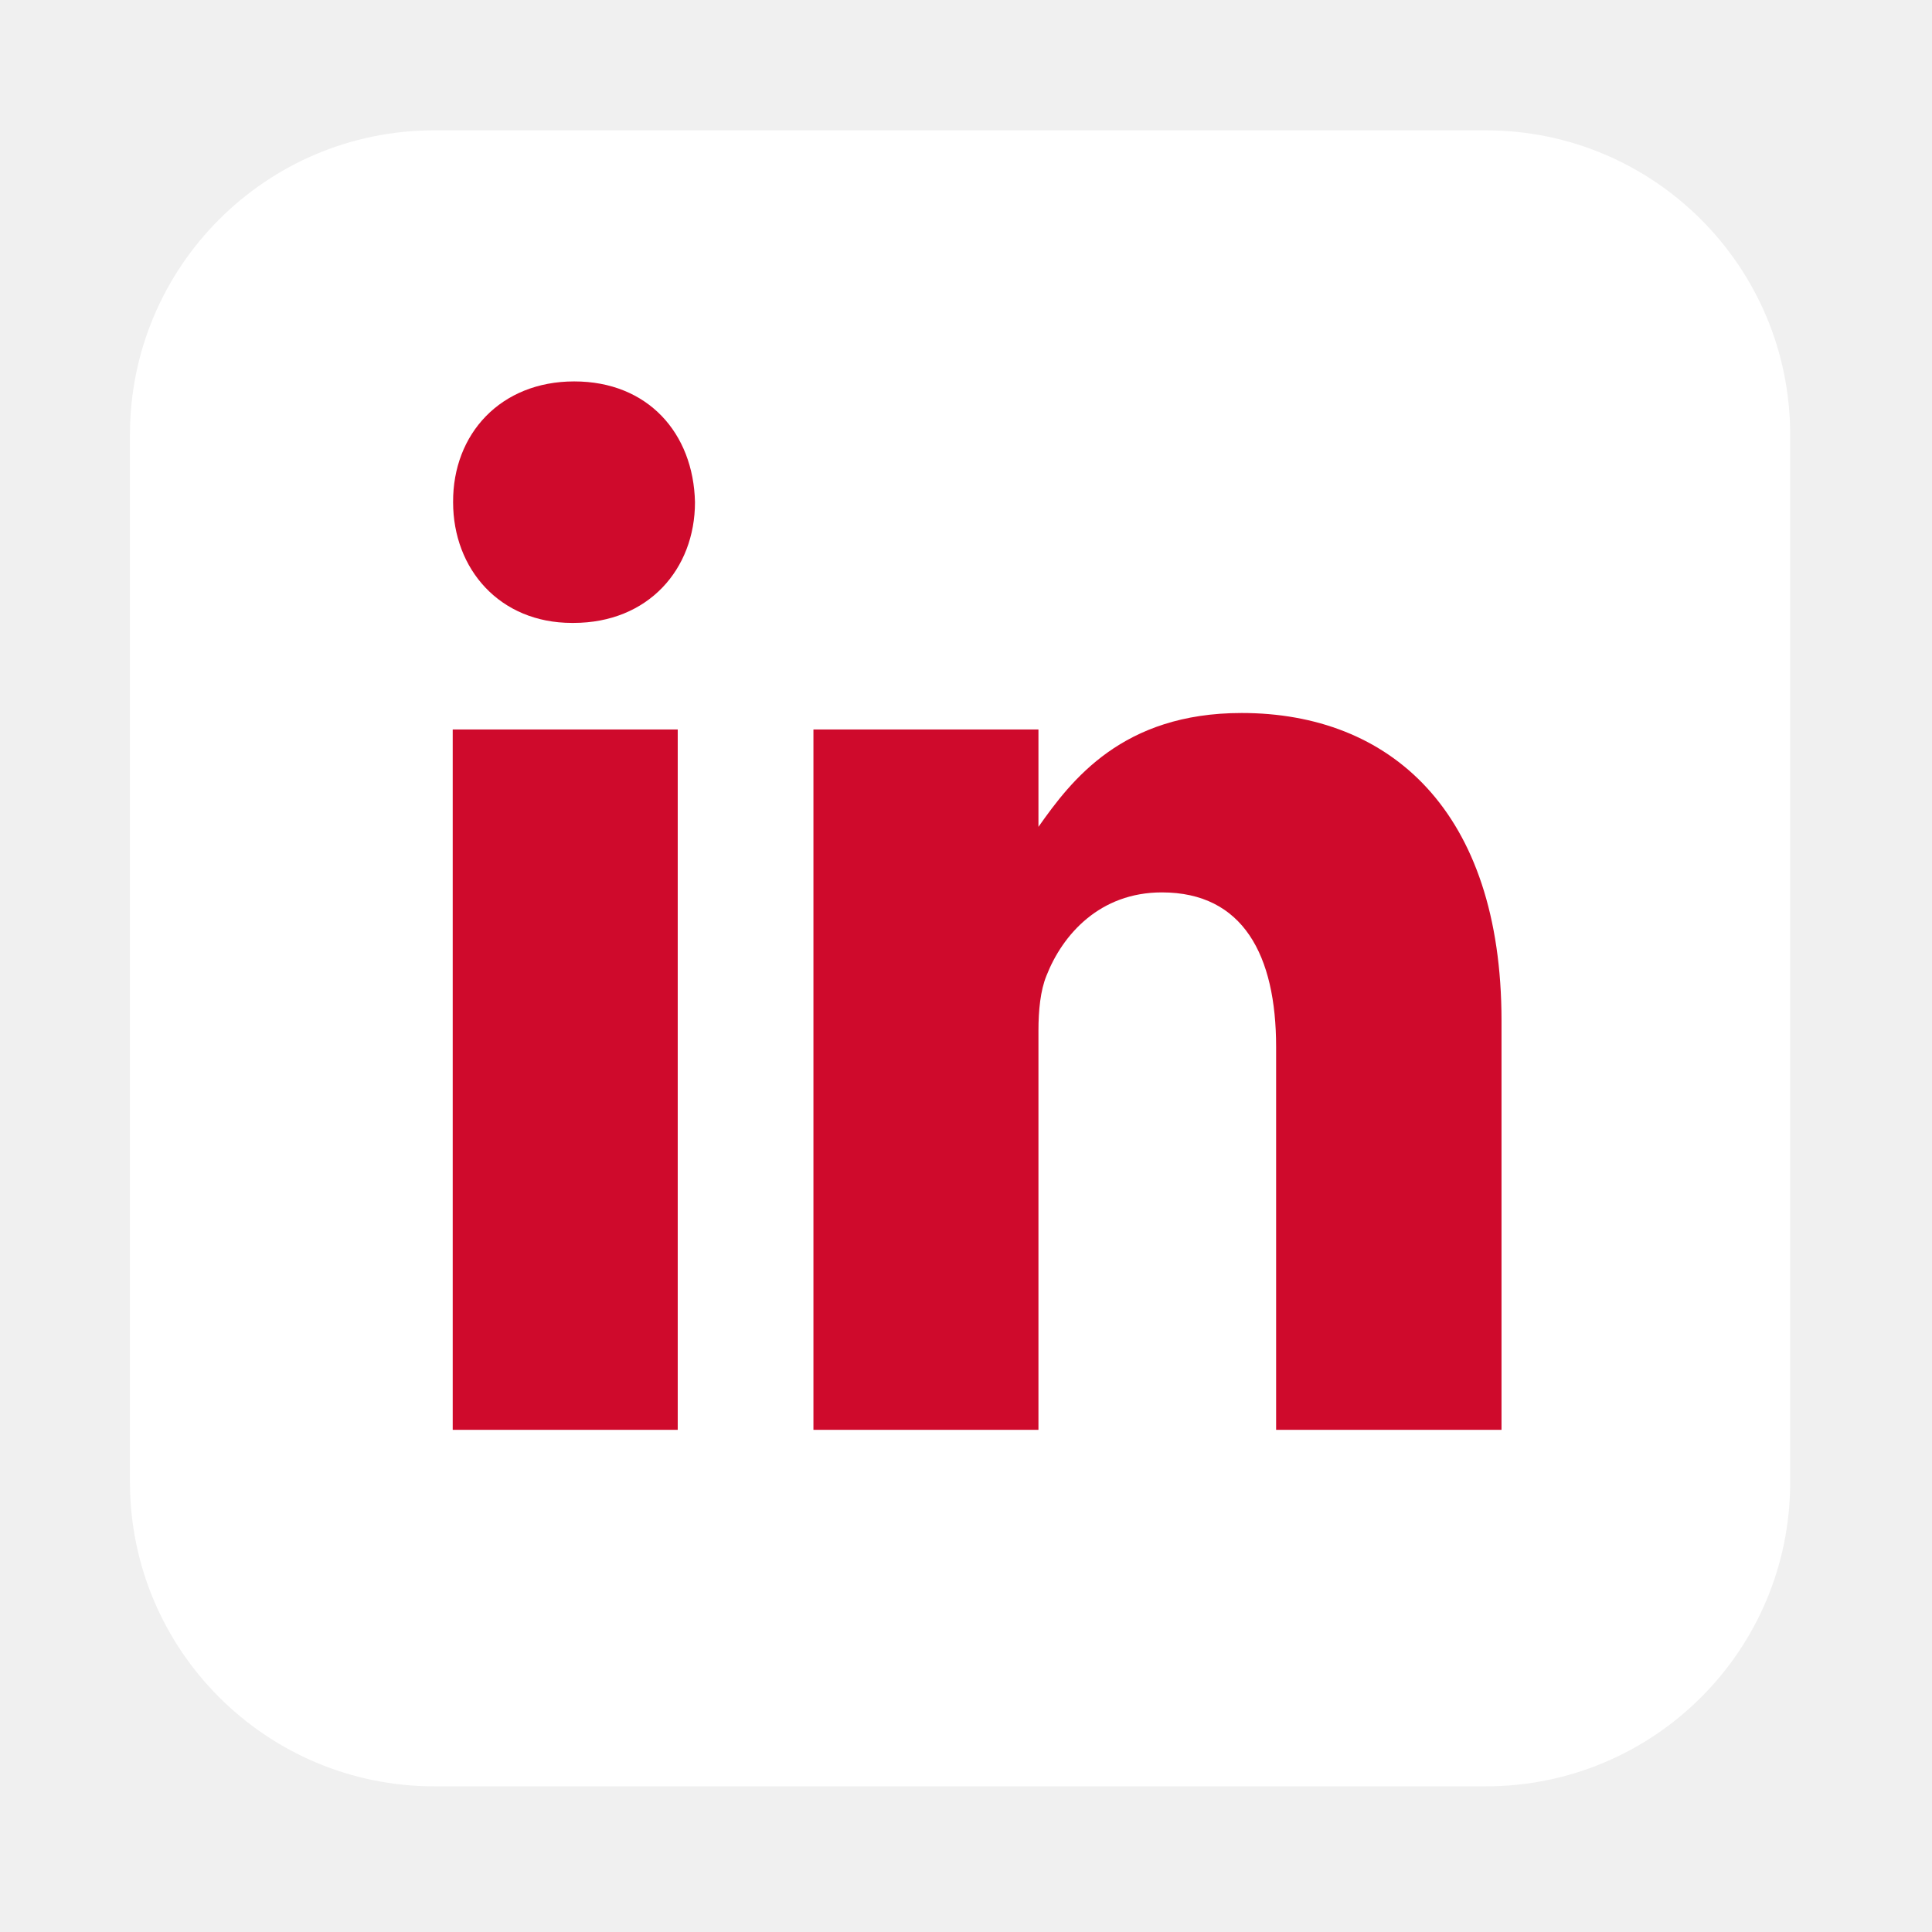
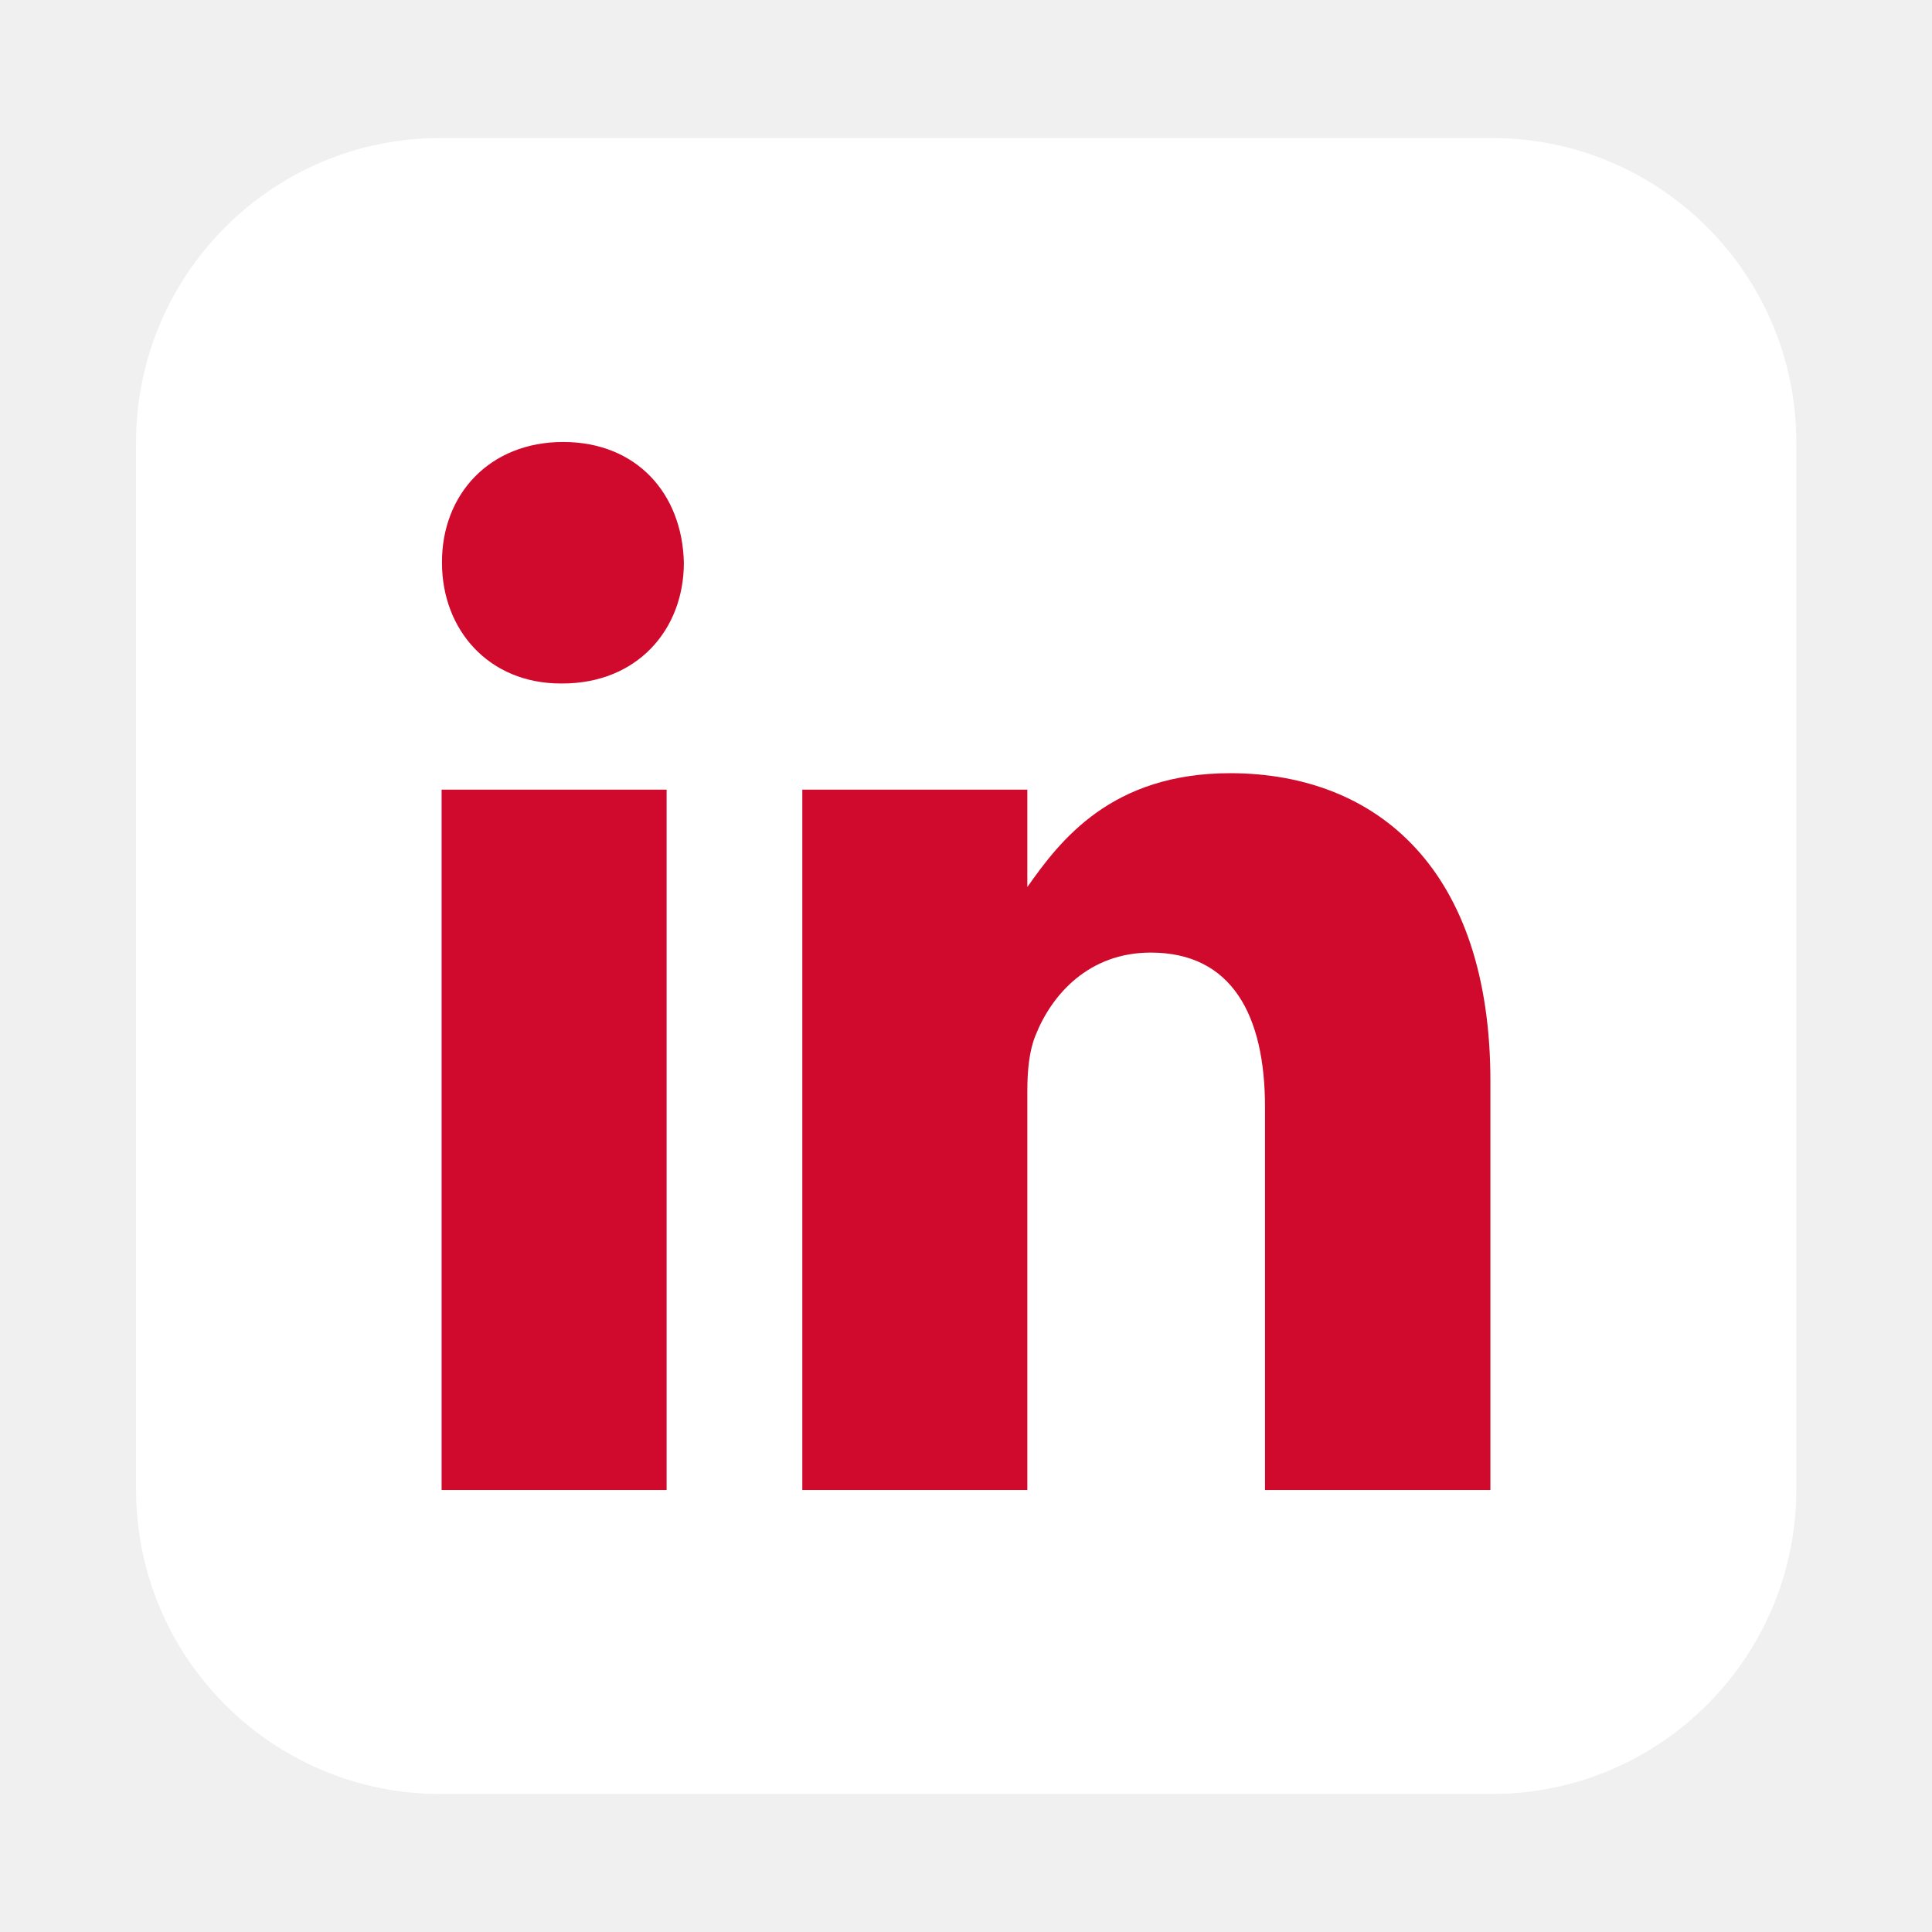
- <svg xmlns="http://www.w3.org/2000/svg" version="1.1" id="Layer_1" x="0px" y="0px" viewBox="-359 145 504 504" style="enable-background:new -359 145 504 504;" xml:space="preserve">
+ <svg xmlns="http://www.w3.org/2000/svg" version="1.1" id="Layer_1" x="0px" y="0px" width="504px" height="504px" viewBox="36 -36 504 504" style="enable-background:new 36 -36 504 504;" xml:space="preserve">
  <style type="text/css">
	.st0{fill:#FFFFFF;}
	.st1{fill:#CF0A2C;}
</style>
-   <path class="st0" d="M28.6,611h-274.3c-43.8,0-79.4-35.5-79.4-79.4V258.4c0-43.8,35.5-79.4,79.4-79.4H28.6  c43.8,0,79.4,35.5,79.4,79.4v273.3C108,575.5,72.5,611,28.6,611L28.6,611z" />
-   <path class="st1" d="M32.7,411.3V518h-58.8v-99.9c0-23.9-8.6-40.3-29.8-40.3c-16.2,0-25.9,11-30.1,21.7c-1.6,3.9-2.1,9.1-2.1,14.4  V518h-58.7V335.3h58.7v25.4c8.6-12.2,21.9-29.7,53-29.7C3.5,331,32.7,356.4,32.7,411.3z M-177.7,276c0,17.5-12.2,31.5-31.7,31.5  h-0.4c-18.8,0-31-14-31-31.5c-0.1-17.8,12.4-31.5,31.6-31.5S-178.1,258-177.7,276L-177.7,276z M-240.9,335.3h58.7V518h-58.7V335.3z" />
+   <path class="st0" d="M425.1,432H150.9c-43.8,0-79.4-35.5-79.4-79.4V79.4C71.5,35.6,107,0,150.9,0h274.3c43.8,0,79.4,35.5,79.4,79.4  v273.3C504.5,396.5,469,432,425.1,432L425.1,432z" />
+   <path class="st1" d="M424.8,246v106.7H366v-99.9c0-23.9-8.6-40.3-29.8-40.3c-16.2,0-25.9,11-30.1,21.7c-1.6,3.9-2.1,9.1-2.1,14.4  v104.1h-58.7V170H304v25.4c8.6-12.2,21.9-29.7,53-29.7C395.6,165.8,424.8,191.2,424.8,246z M214.4,110.8c0,17.5-12.2,31.5-31.7,31.5  h-0.4c-18.8,0-31-14-31-31.5c-0.1-17.8,12.4-31.5,31.6-31.5S214,92.8,214.4,110.8L214.4,110.8z M151.2,170h58.7v182.7h-58.7V170z" />
</svg>
